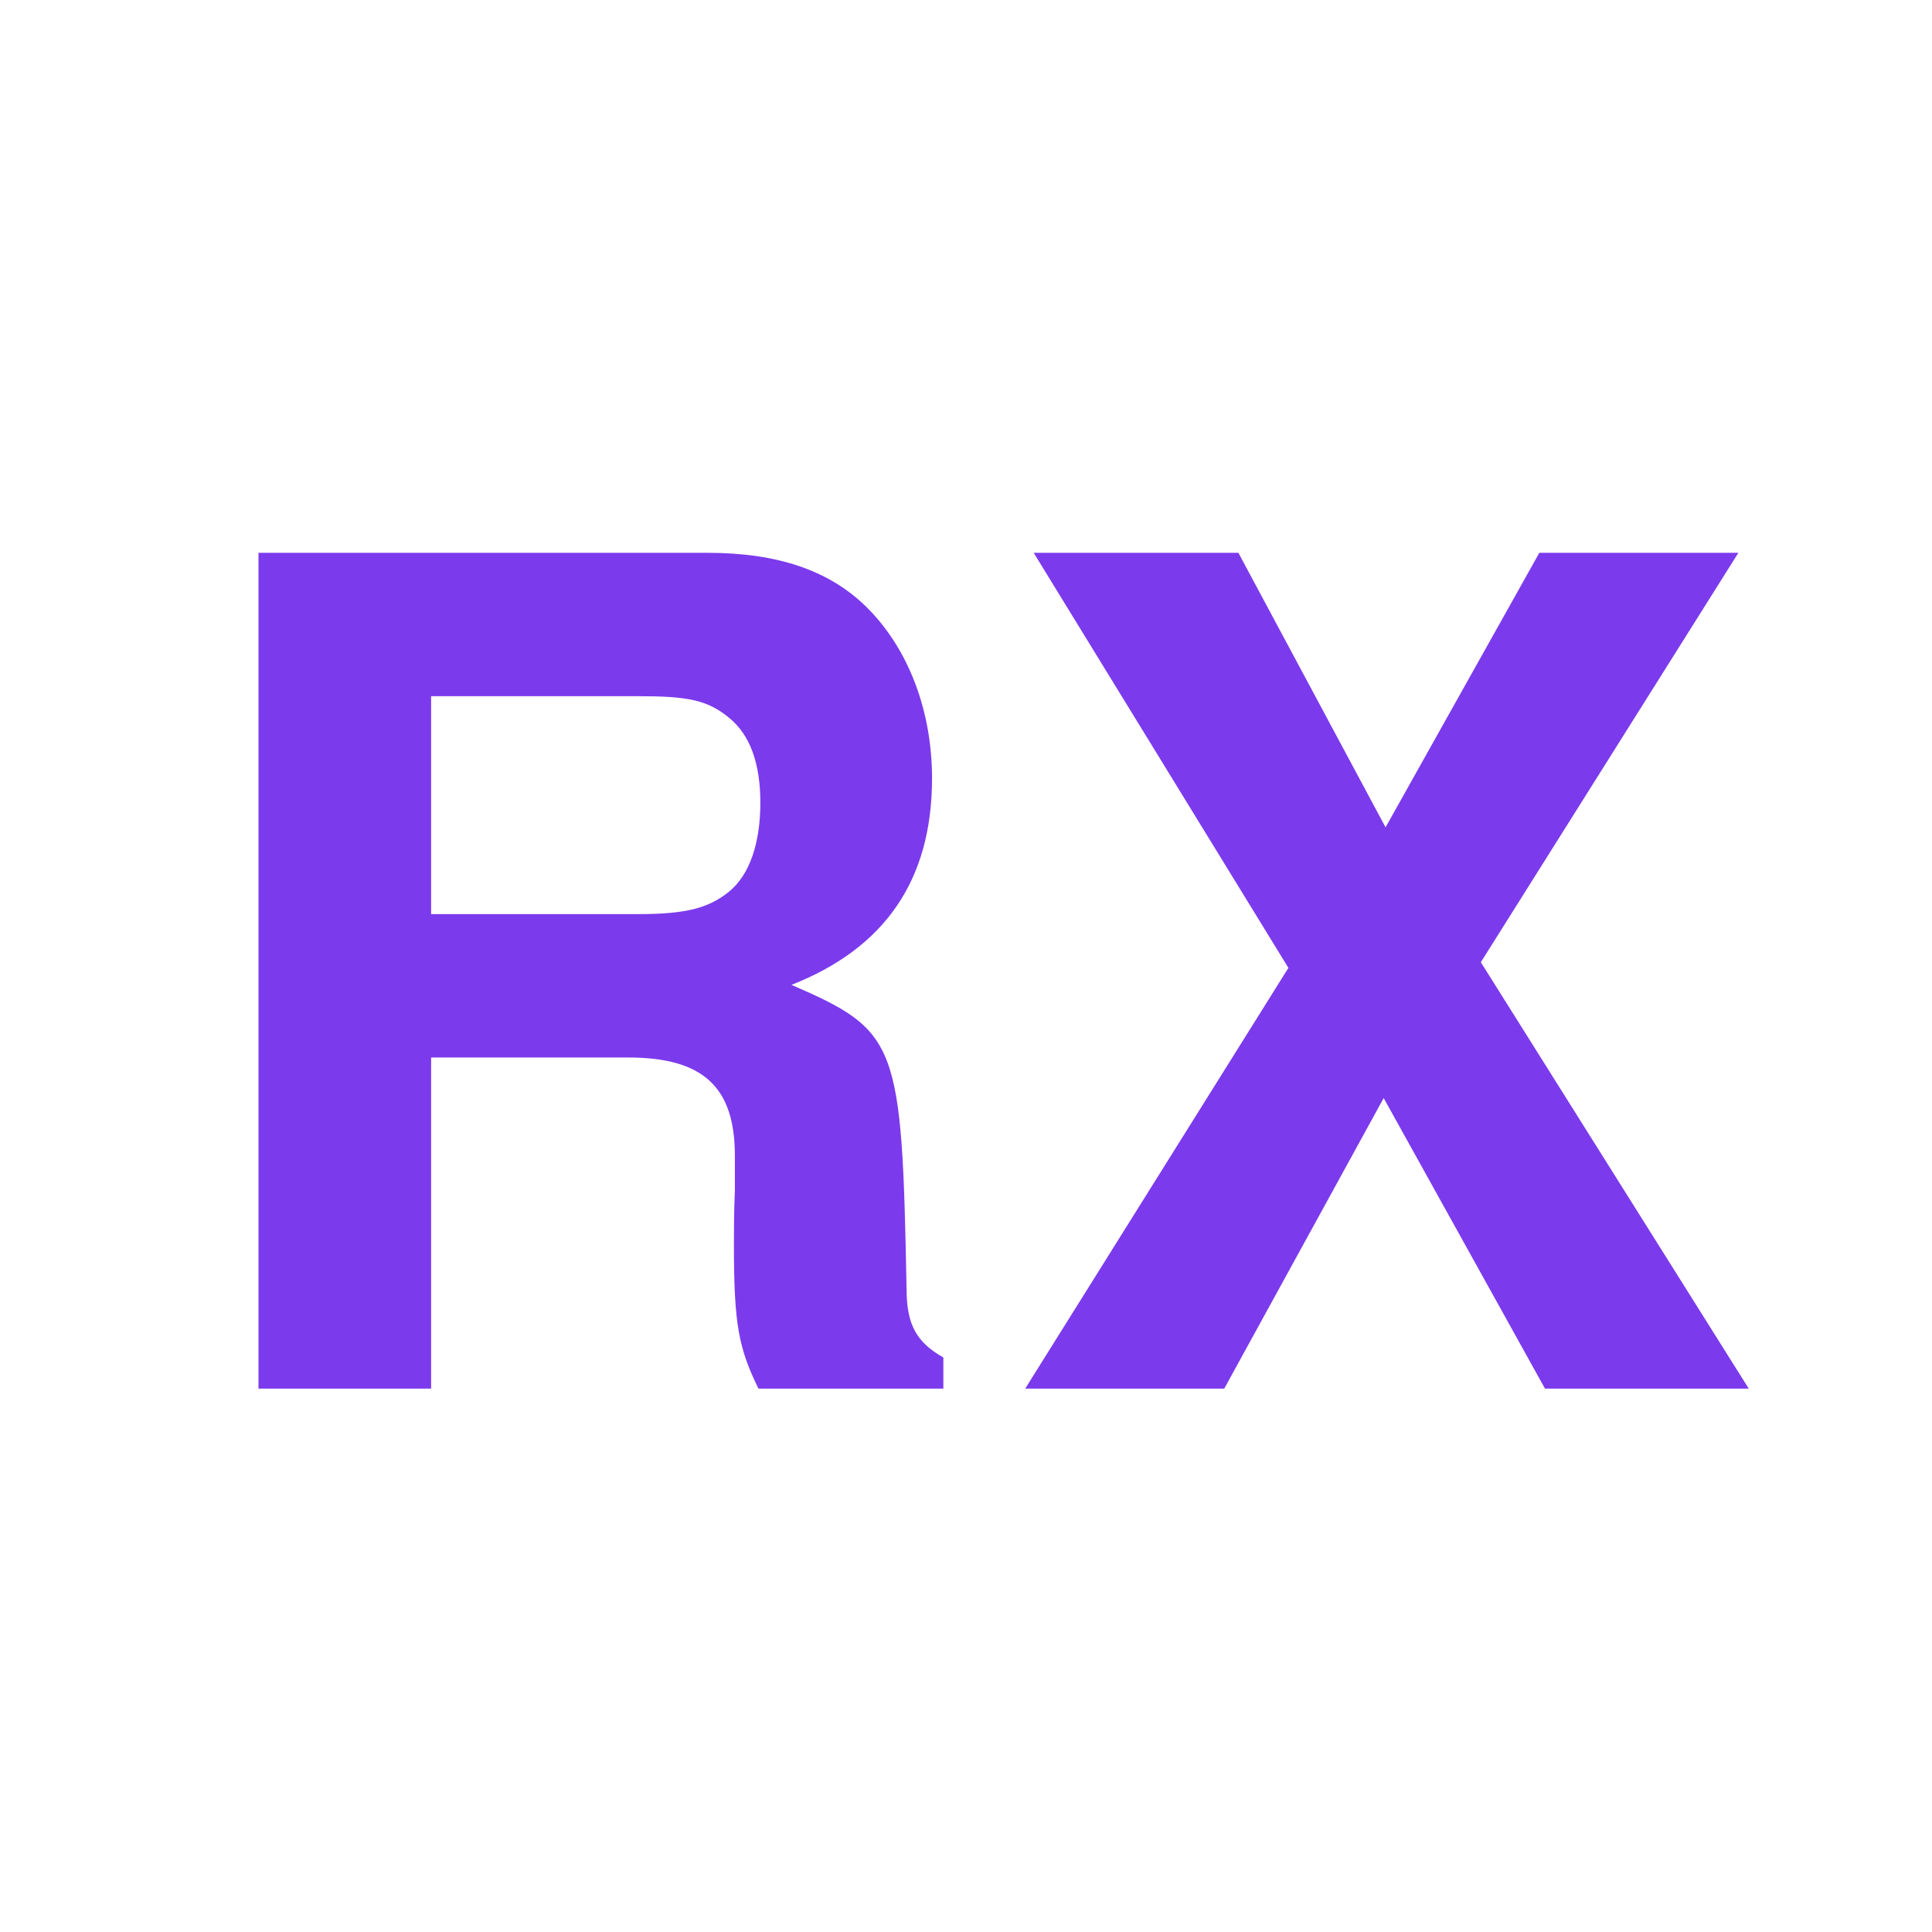
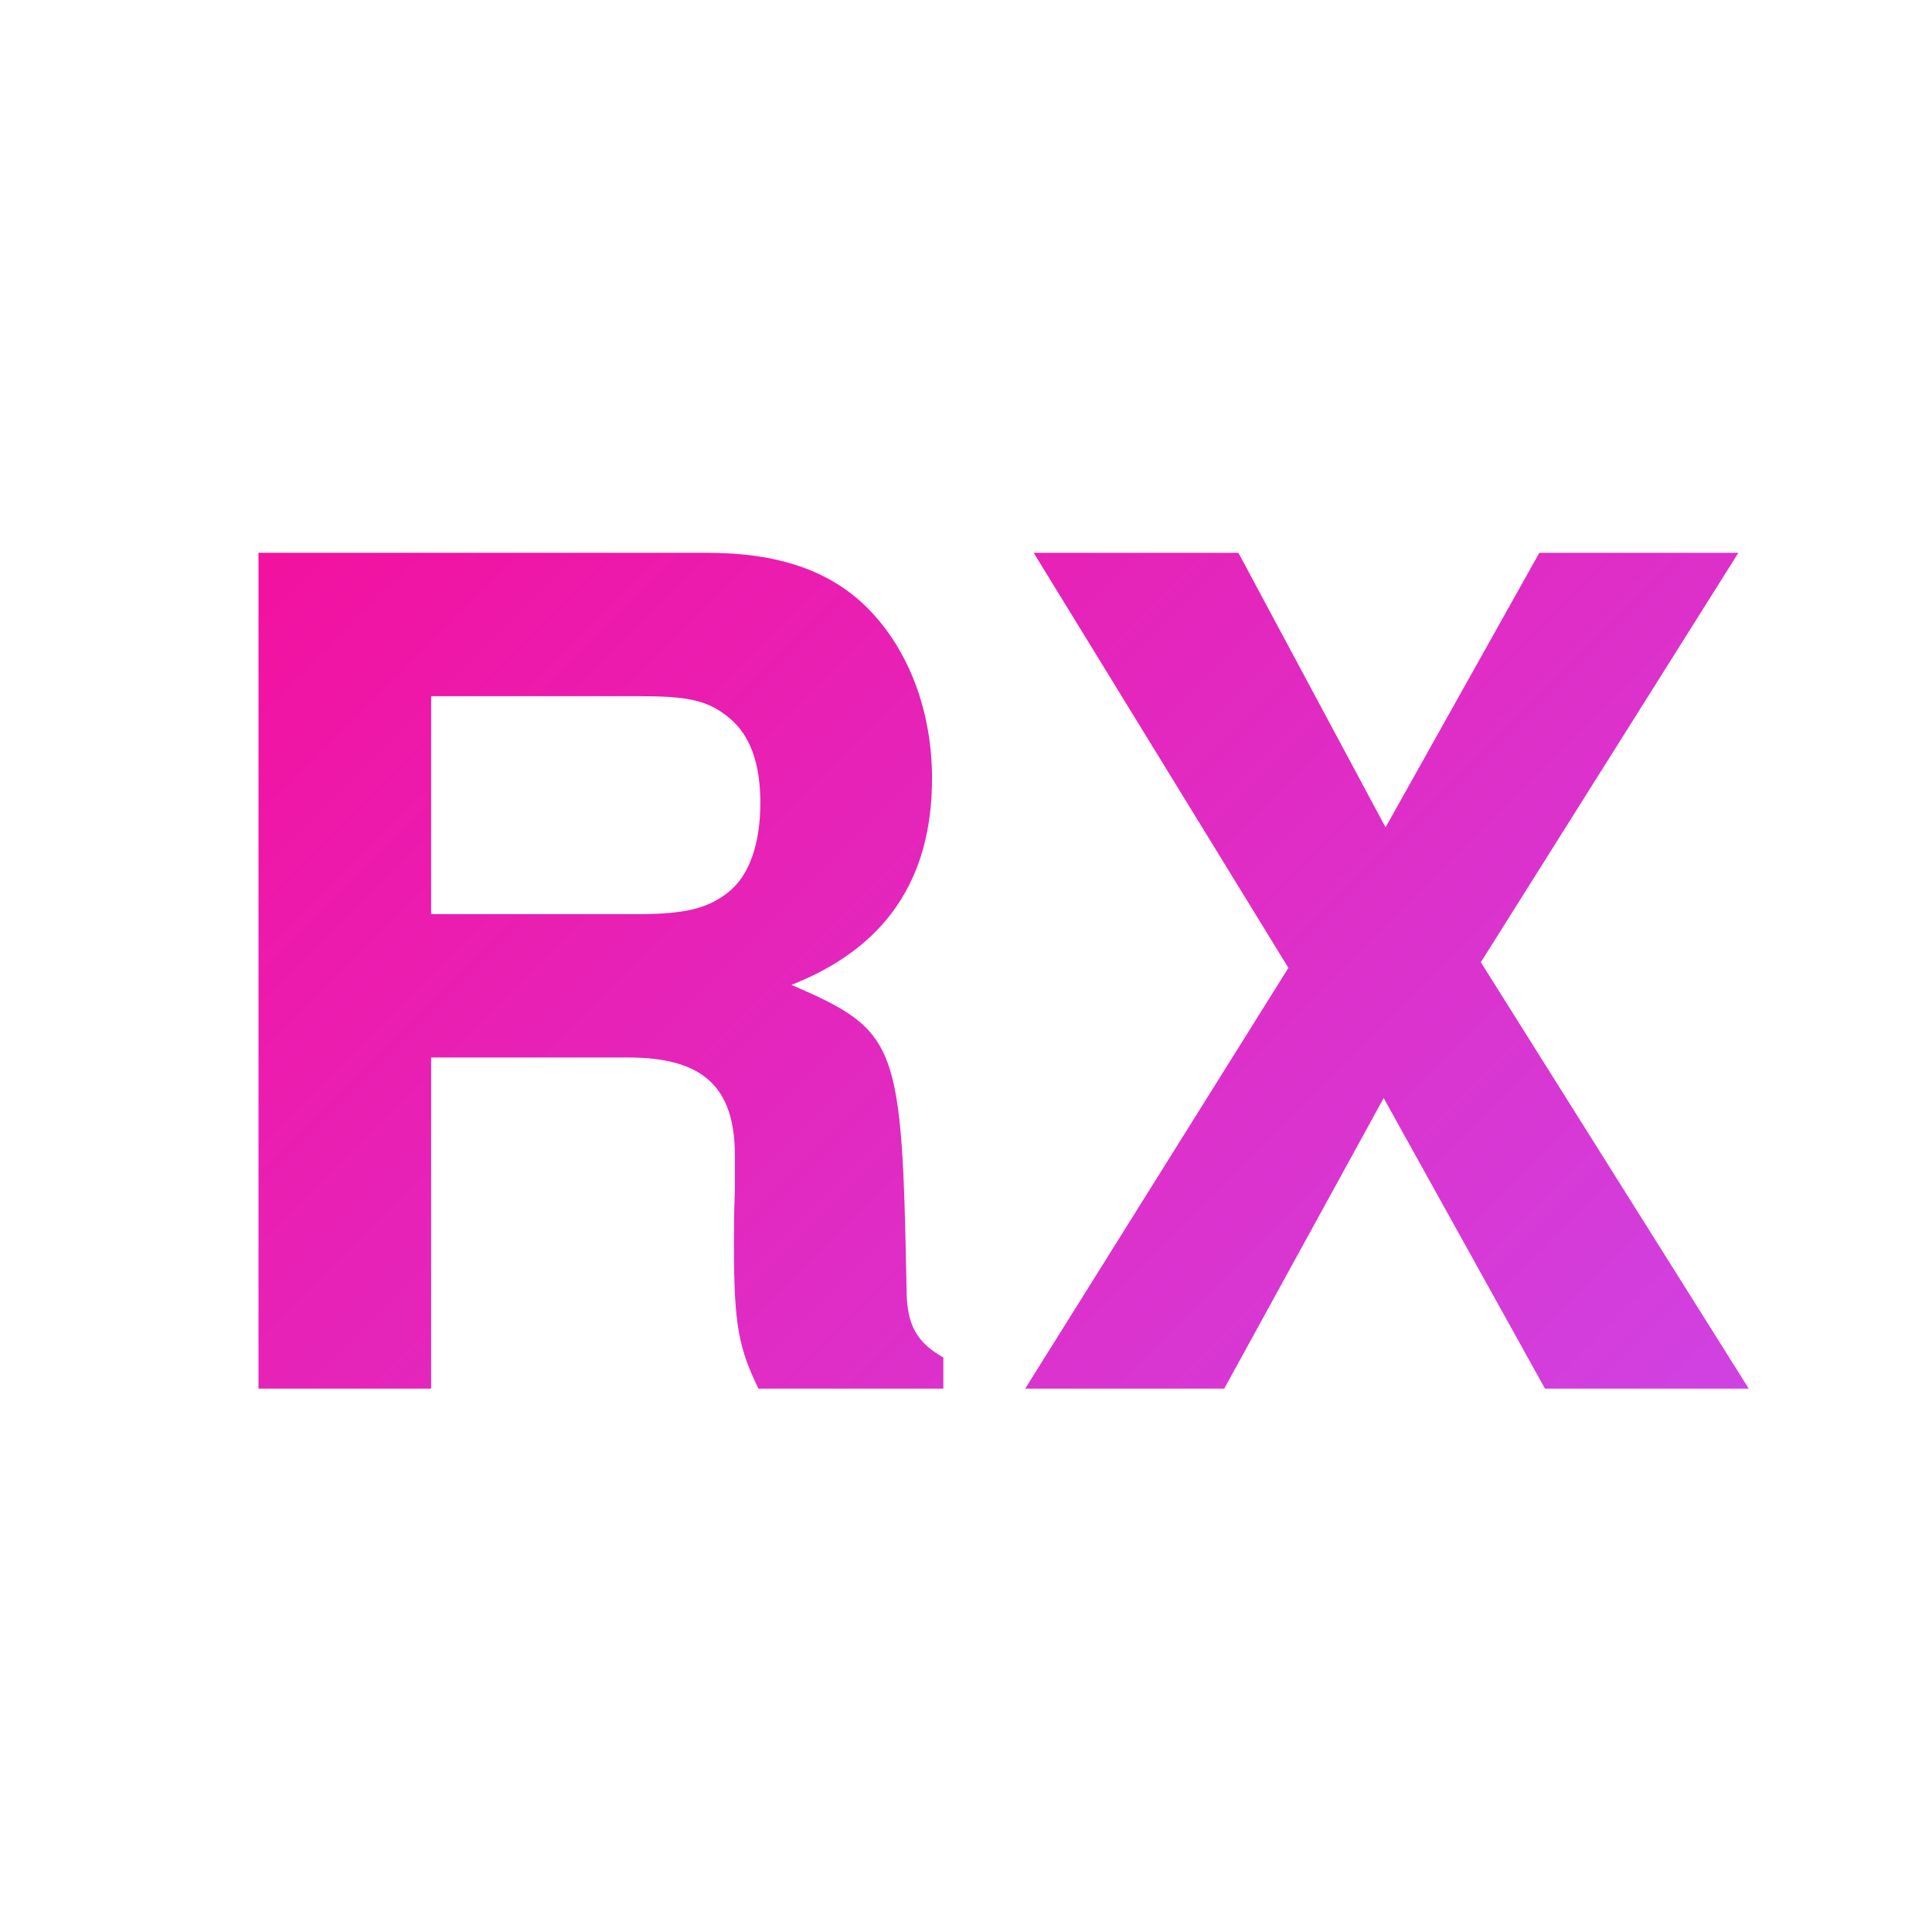
<svg xmlns="http://www.w3.org/2000/svg" width="32" height="32" viewBox="0 0 32 32">
-   <text x="16" y="23" text-anchor="middle" font-family="-apple-system, BlinkMacSystemFont, 'Segoe UI', Helvetica, Arial, sans-serif" font-size="19" font-weight="800" fill="#7C3AED">RX</text>
+   <defs>
+     <linearGradient id="tsrx" x1="0" y1="0" x2="32" y2="32" gradientUnits="userSpaceOnUse">
+       <stop offset="0" stop-color="#ff0088" />
+       <stop offset="1" stop-color="#c551f7" />
+     </linearGradient>
+   </defs>
+   <text x="16" y="23" text-anchor="middle" font-family="-apple-system, BlinkMacSystemFont, 'Segoe UI', Helvetica, Arial, sans-serif" font-size="19" font-weight="800" fill="url(#tsrx)">RX</text>
</svg>
